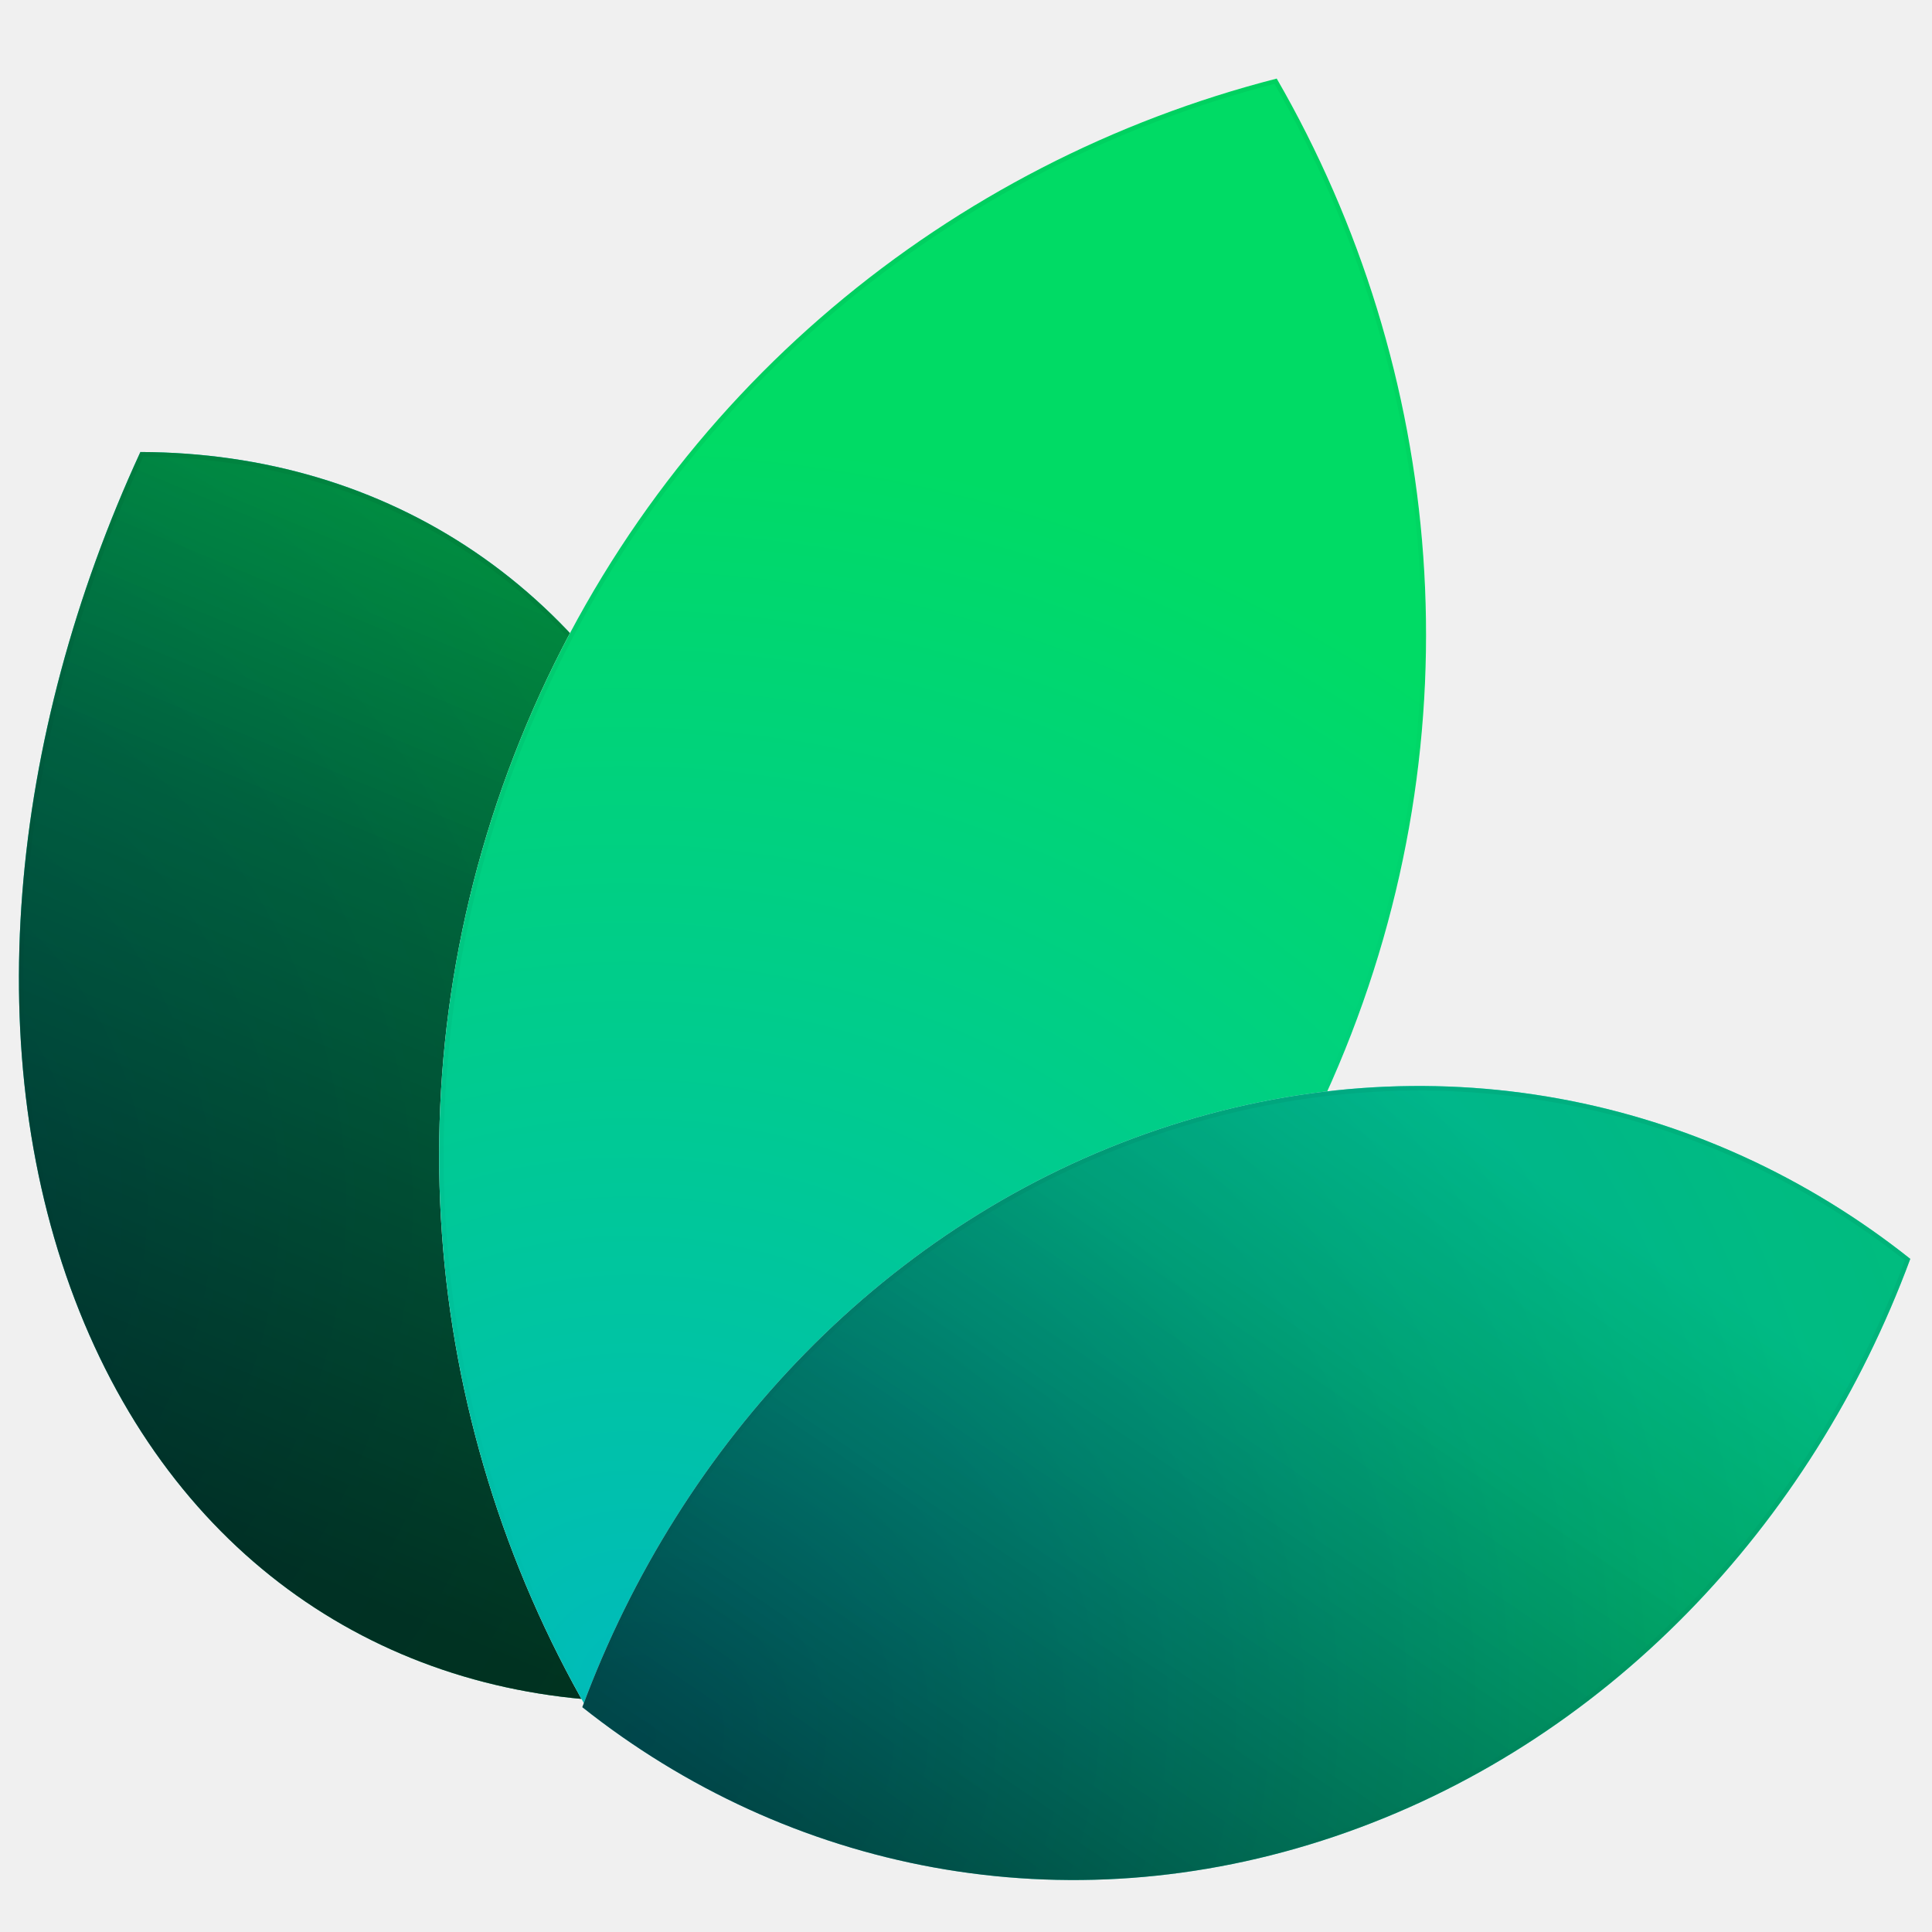
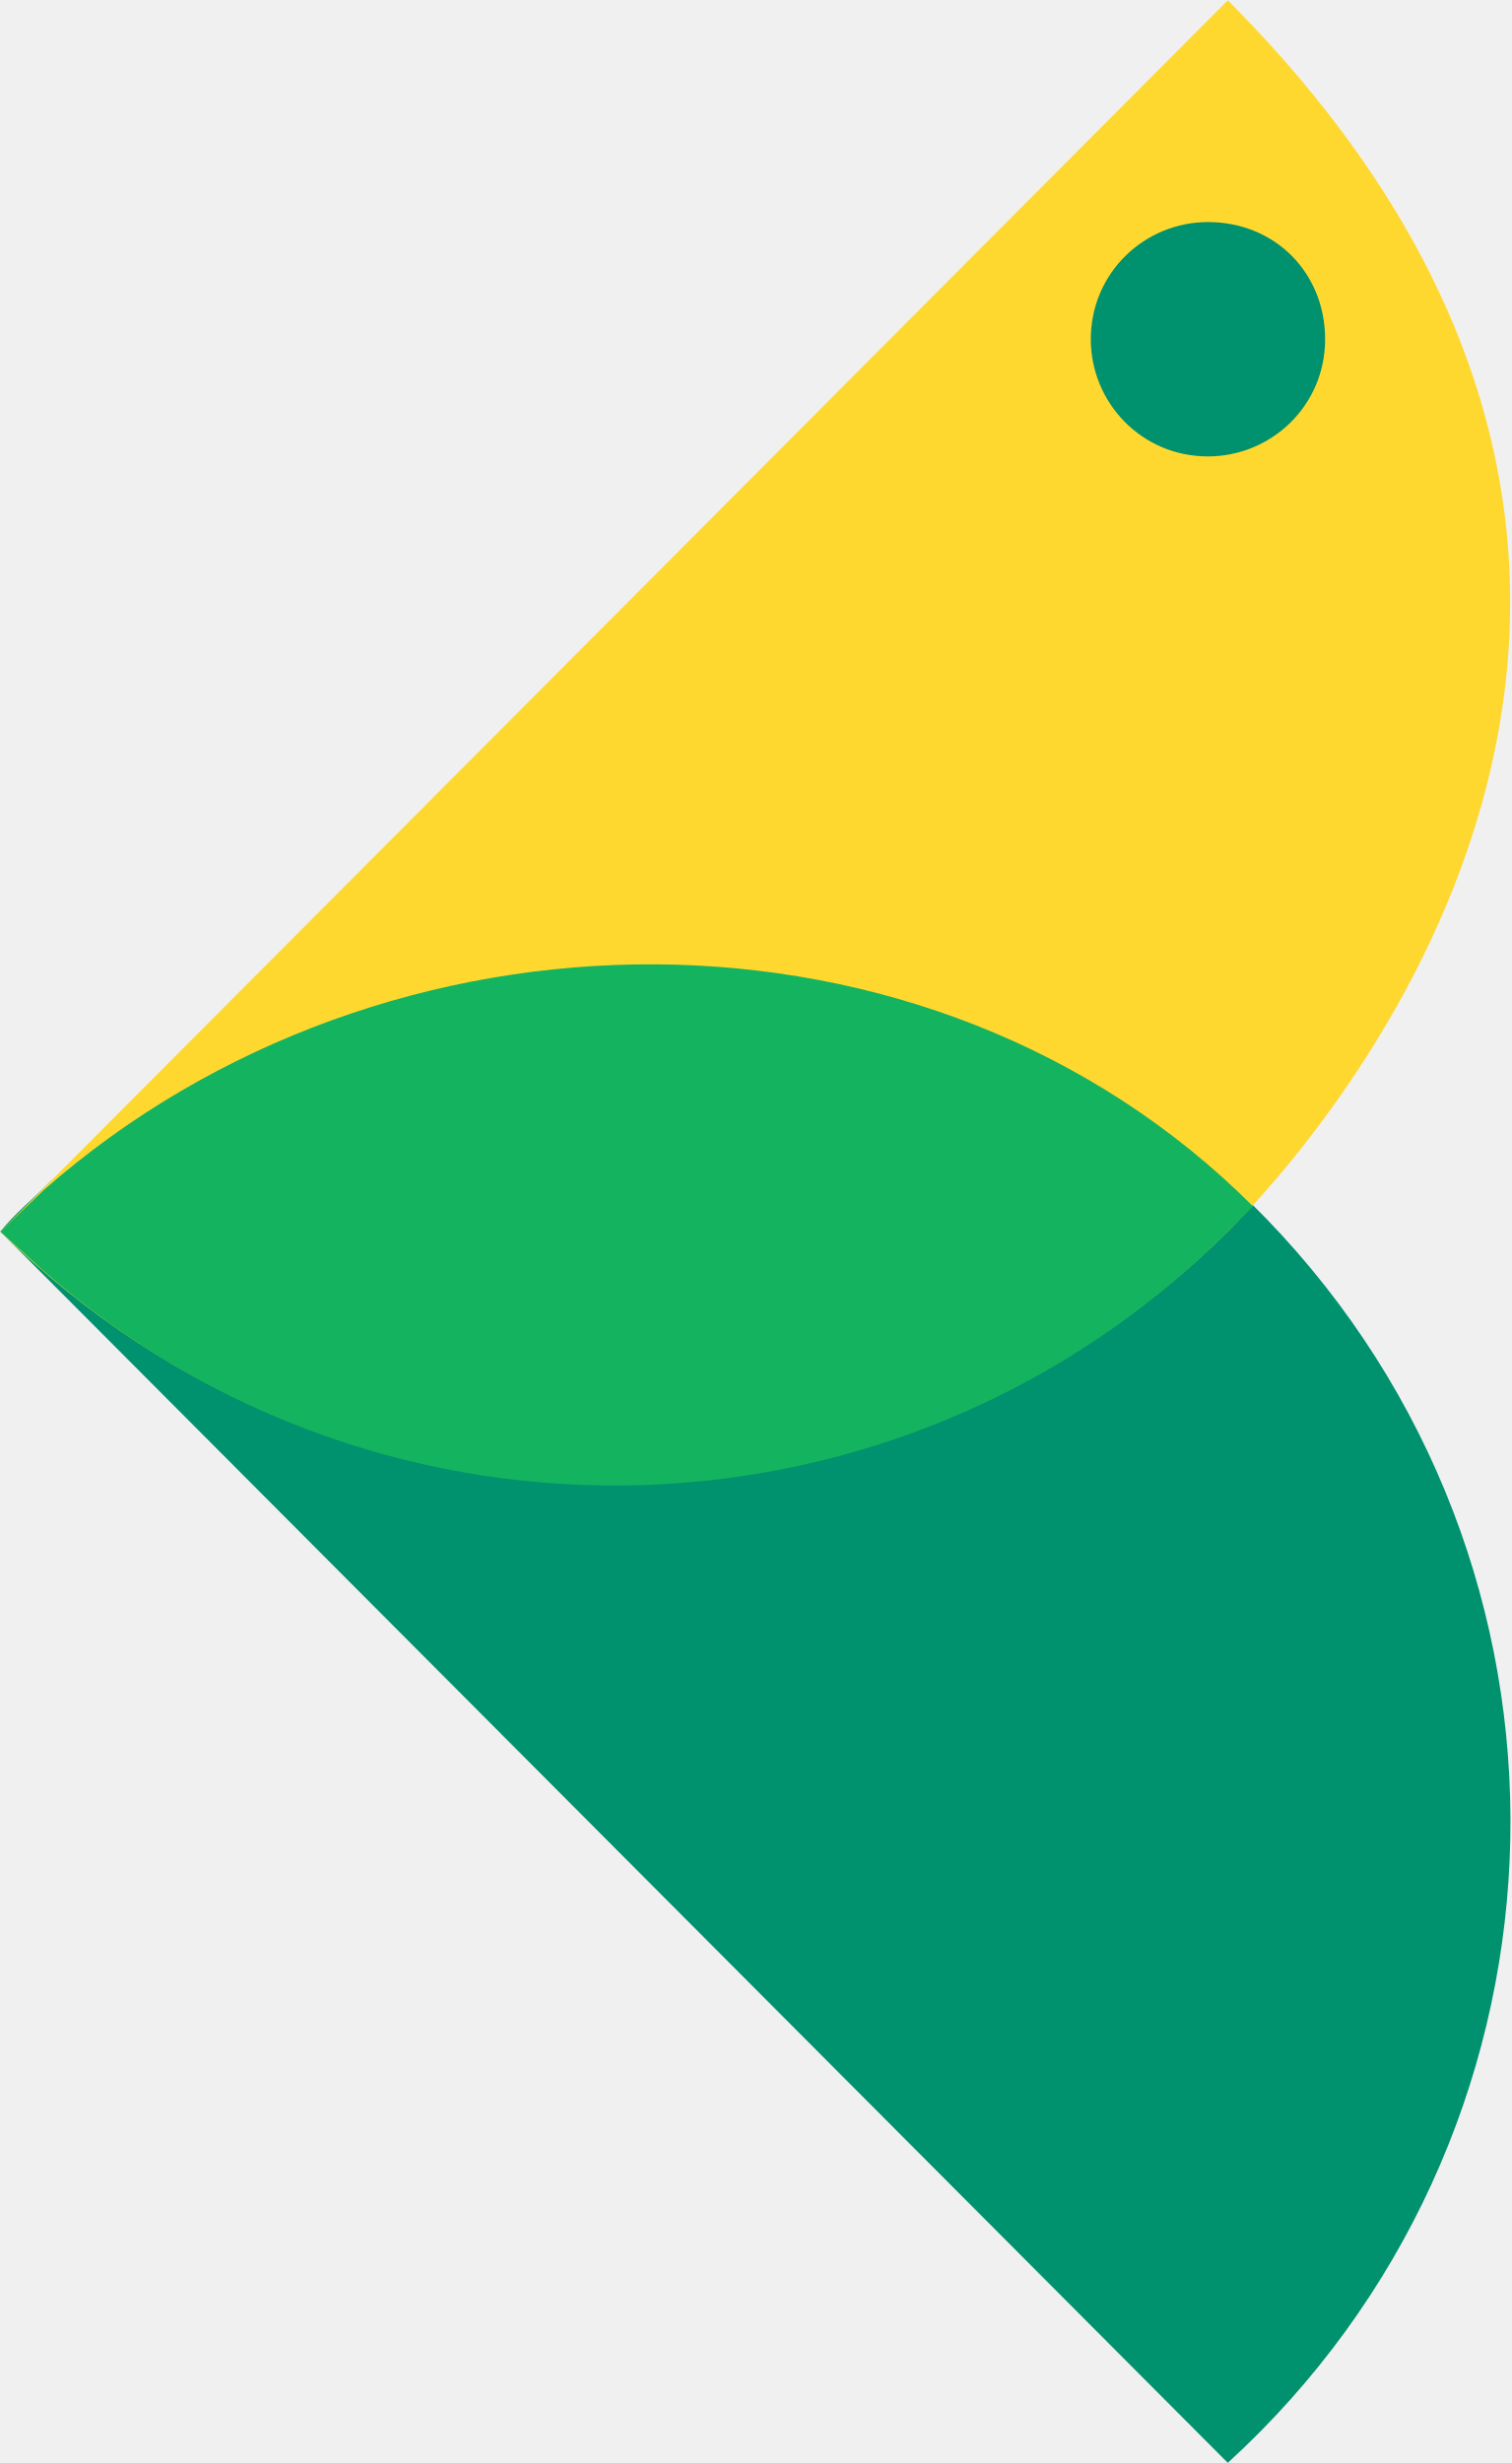
- <svg xmlns="http://www.w3.org/2000/svg" width="24" height="24" viewBox="0 0 24 24" fill="none">
-   <path d="M7.953 21.139C4.896 21.13 2.255 19.458 0.987 16.29C-0.28 13.121 0.109 9.163 1.744 5.615C4.801 5.624 7.442 7.296 8.71 10.465C9.977 13.633 9.588 17.591 7.953 21.139Z" fill="white" />
-   <path d="M7.953 21.139C4.896 21.13 2.255 19.458 0.987 16.29C-0.28 13.121 0.109 9.163 1.744 5.615C4.801 5.624 7.442 7.296 8.71 10.465C9.977 13.633 9.588 17.591 7.953 21.139Z" fill="url(#paint0_radial_101_2703)" />
-   <path d="M7.953 21.139C4.896 21.13 2.255 19.458 0.987 16.29C-0.28 13.121 0.109 9.163 1.744 5.615C4.801 5.624 7.442 7.296 8.71 10.465C9.977 13.633 9.588 17.591 7.953 21.139Z" fill="black" fill-opacity="0.5" style="mix-blend-mode:hard-light" />
-   <path d="M7.953 21.139C4.896 21.13 2.255 19.458 0.987 16.29C-0.28 13.121 0.109 9.163 1.744 5.615C4.801 5.624 7.442 7.296 8.71 10.465C9.977 13.633 9.588 17.591 7.953 21.139Z" fill="url(#paint1_linear_101_2703)" fill-opacity="0.5" style="mix-blend-mode:hard-light" />
-   <path d="M8.684 10.476C9.945 13.63 9.561 17.572 7.935 21.111C4.897 21.096 2.274 19.431 1.013 16.279C-0.248 13.124 0.136 9.182 1.762 5.643C4.8 5.659 7.423 7.324 8.684 10.476Z" stroke="url(#paint2_linear_101_2703)" stroke-opacity="0.05" stroke-width="0.056" />
-   <path d="M7.31 21.257C11.354 20.221 14.884 17.375 16.628 13.236C18.373 9.097 17.945 4.587 15.86 0.976C11.816 2.012 8.287 4.858 6.542 8.998C4.797 13.137 5.225 17.646 7.31 21.257Z" fill="white" />
-   <path d="M7.31 21.257C11.354 20.221 14.884 17.375 16.628 13.236C18.373 9.097 17.945 4.587 15.86 0.976C11.816 2.012 8.287 4.858 6.542 8.998C4.797 13.137 5.225 17.646 7.31 21.257Z" fill="url(#paint3_radial_101_2703)" />
-   <path d="M16.603 13.225C14.864 17.349 11.351 20.187 7.324 21.225C5.253 17.624 4.829 13.132 6.568 9.009C8.306 4.885 11.819 2.047 15.846 1.009C17.918 4.61 18.341 9.101 16.603 13.225Z" stroke="url(#paint4_linear_101_2703)" stroke-opacity="0.05" stroke-width="0.056" />
-   <path d="M7.234 21.207C9.789 23.237 13.21 23.951 16.577 22.814C19.944 21.677 22.506 18.945 23.73 15.638C21.175 13.608 17.754 12.894 14.387 14.031C11.02 15.168 8.458 17.901 7.234 21.207Z" fill="white" />
-   <path d="M7.234 21.207C9.789 23.237 13.21 23.951 16.577 22.814C19.944 21.677 22.506 18.945 23.73 15.638C21.175 13.608 17.754 12.894 14.387 14.031C11.02 15.168 8.458 17.901 7.234 21.207Z" fill="url(#paint5_radial_101_2703)" />
-   <path d="M7.234 21.207C9.789 23.237 13.21 23.951 16.577 22.814C19.944 21.677 22.506 18.945 23.73 15.638C21.175 13.608 17.754 12.894 14.387 14.031C11.02 15.168 8.458 17.901 7.234 21.207Z" fill="black" fill-opacity="0.2" style="mix-blend-mode:hard-light" />
-   <path d="M7.234 21.207C9.789 23.237 13.21 23.951 16.577 22.814C19.944 21.677 22.506 18.945 23.73 15.638C21.175 13.608 17.754 12.894 14.387 14.031C11.02 15.168 8.458 17.901 7.234 21.207Z" fill="url(#paint6_linear_101_2703)" fill-opacity="0.5" style="mix-blend-mode:hard-light" />
-   <path d="M16.568 22.787C13.218 23.918 9.814 23.212 7.267 21.198C8.492 17.907 11.044 15.189 14.396 14.058C17.747 12.927 21.15 13.633 23.697 15.648C22.472 18.938 19.92 21.656 16.568 22.787Z" stroke="url(#paint7_linear_101_2703)" stroke-opacity="0.05" stroke-width="0.056" />
-   <defs>
-     <radialGradient id="paint0_radial_101_2703" cx="0" cy="0" r="1" gradientUnits="userSpaceOnUse" gradientTransform="translate(-3.00503 15.023) rotate(-10.029) scale(17.9572 17.784)">
-       <stop stop-color="#00B0BB" />
-       <stop offset="1" stop-color="#00DB65" />
-     </radialGradient>
-     <linearGradient id="paint1_linear_101_2703" x1="7.39" y1="4.813" x2="1.63" y2="18.689" gradientUnits="userSpaceOnUse">
-       <stop stop-color="#18E299" />
-       <stop offset="1" />
-     </linearGradient>
-     <linearGradient id="paint2_linear_101_2703" x1="7.948" y1="8.016" x2="1.761" y2="18.746" gradientUnits="userSpaceOnUse">
-       <stop />
-       <stop offset="1" stop-opacity="0" />
-     </linearGradient>
-     <radialGradient id="paint3_radial_101_2703" cx="0" cy="0" r="1" gradientUnits="userSpaceOnUse" gradientTransform="translate(8.11404 20.8822) rotate(-75.7542) scale(21.6246 23.7772)">
-       <stop stop-color="#00BBBB" />
-       <stop offset="0.713" stop-color="#00DB65" />
-     </radialGradient>
-     <linearGradient id="paint4_linear_101_2703" x1="7.602" y1="5.871" x2="15.556" y2="16.372" gradientUnits="userSpaceOnUse">
-       <stop />
-       <stop offset="1" stop-opacity="0" />
-     </linearGradient>
-     <radialGradient id="paint5_radial_101_2703" cx="0" cy="0" r="1" gradientUnits="userSpaceOnUse" gradientTransform="translate(7.84537 21.5181) rotate(-20.3525) scale(18.5603 17.32)">
-       <stop stop-color="#00B0BB" />
-       <stop offset="1" stop-color="#00DB65" />
-     </radialGradient>
-     <linearGradient id="paint6_linear_101_2703" x1="16.808" y1="13.007" x2="10.041" y2="22.994" gradientUnits="userSpaceOnUse">
-       <stop stop-color="#00B1BC" />
-       <stop offset="1" />
-     </linearGradient>
-     <linearGradient id="paint7_linear_101_2703" x1="16.808" y1="13.007" x2="14.169" y2="23.841" gradientUnits="userSpaceOnUse">
-       <stop />
-       <stop offset="1" stop-opacity="0" />
-     </linearGradient>
-   </defs>
+ <svg xmlns="http://www.w3.org/2000/svg" width="1405" height="2289" viewBox="0 0 1405 2289" fill="none">
+   <path d="M1141.27 2288.85C1471.32 1987.29 1493.1 1476.31 1191.53 1147.94C889.968 819.569 378.985 796.114 47.265 1097.68C30.512 1114.43 13.758 1127.83 0.355 1144.59L1141.27 2288.85Z" fill="#00916E" />
+   <path d="M0.378 1144.57C317.02 1457.86 824.652 1457.86 1141.29 1144.57C1225.06 1060.8 1687.46 548.141 1141.29 0.301L0.378 1144.57Z" fill="#FED82F" />
+   <path d="M1141.27 1144.59L1164.73 1121.13C864.838 821.245 358.881 826.272 40.564 1106.06L0.355 1144.59L38.889 1179.77C358.881 1461.23 841.383 1444.48 1141.27 1144.59Z" fill="#14B35F" />
+   <path d="M1122.83 424.167C1181.47 424.167 1231.73 377.257 1231.73 315.269C1231.73 253.281 1184.82 206.371 1122.83 206.371C1064.19 206.371 1013.93 253.281 1013.93 315.269C1013.93 373.906 1060.84 424.167 1122.83 424.167Z" fill="#00916E" />
</svg>
